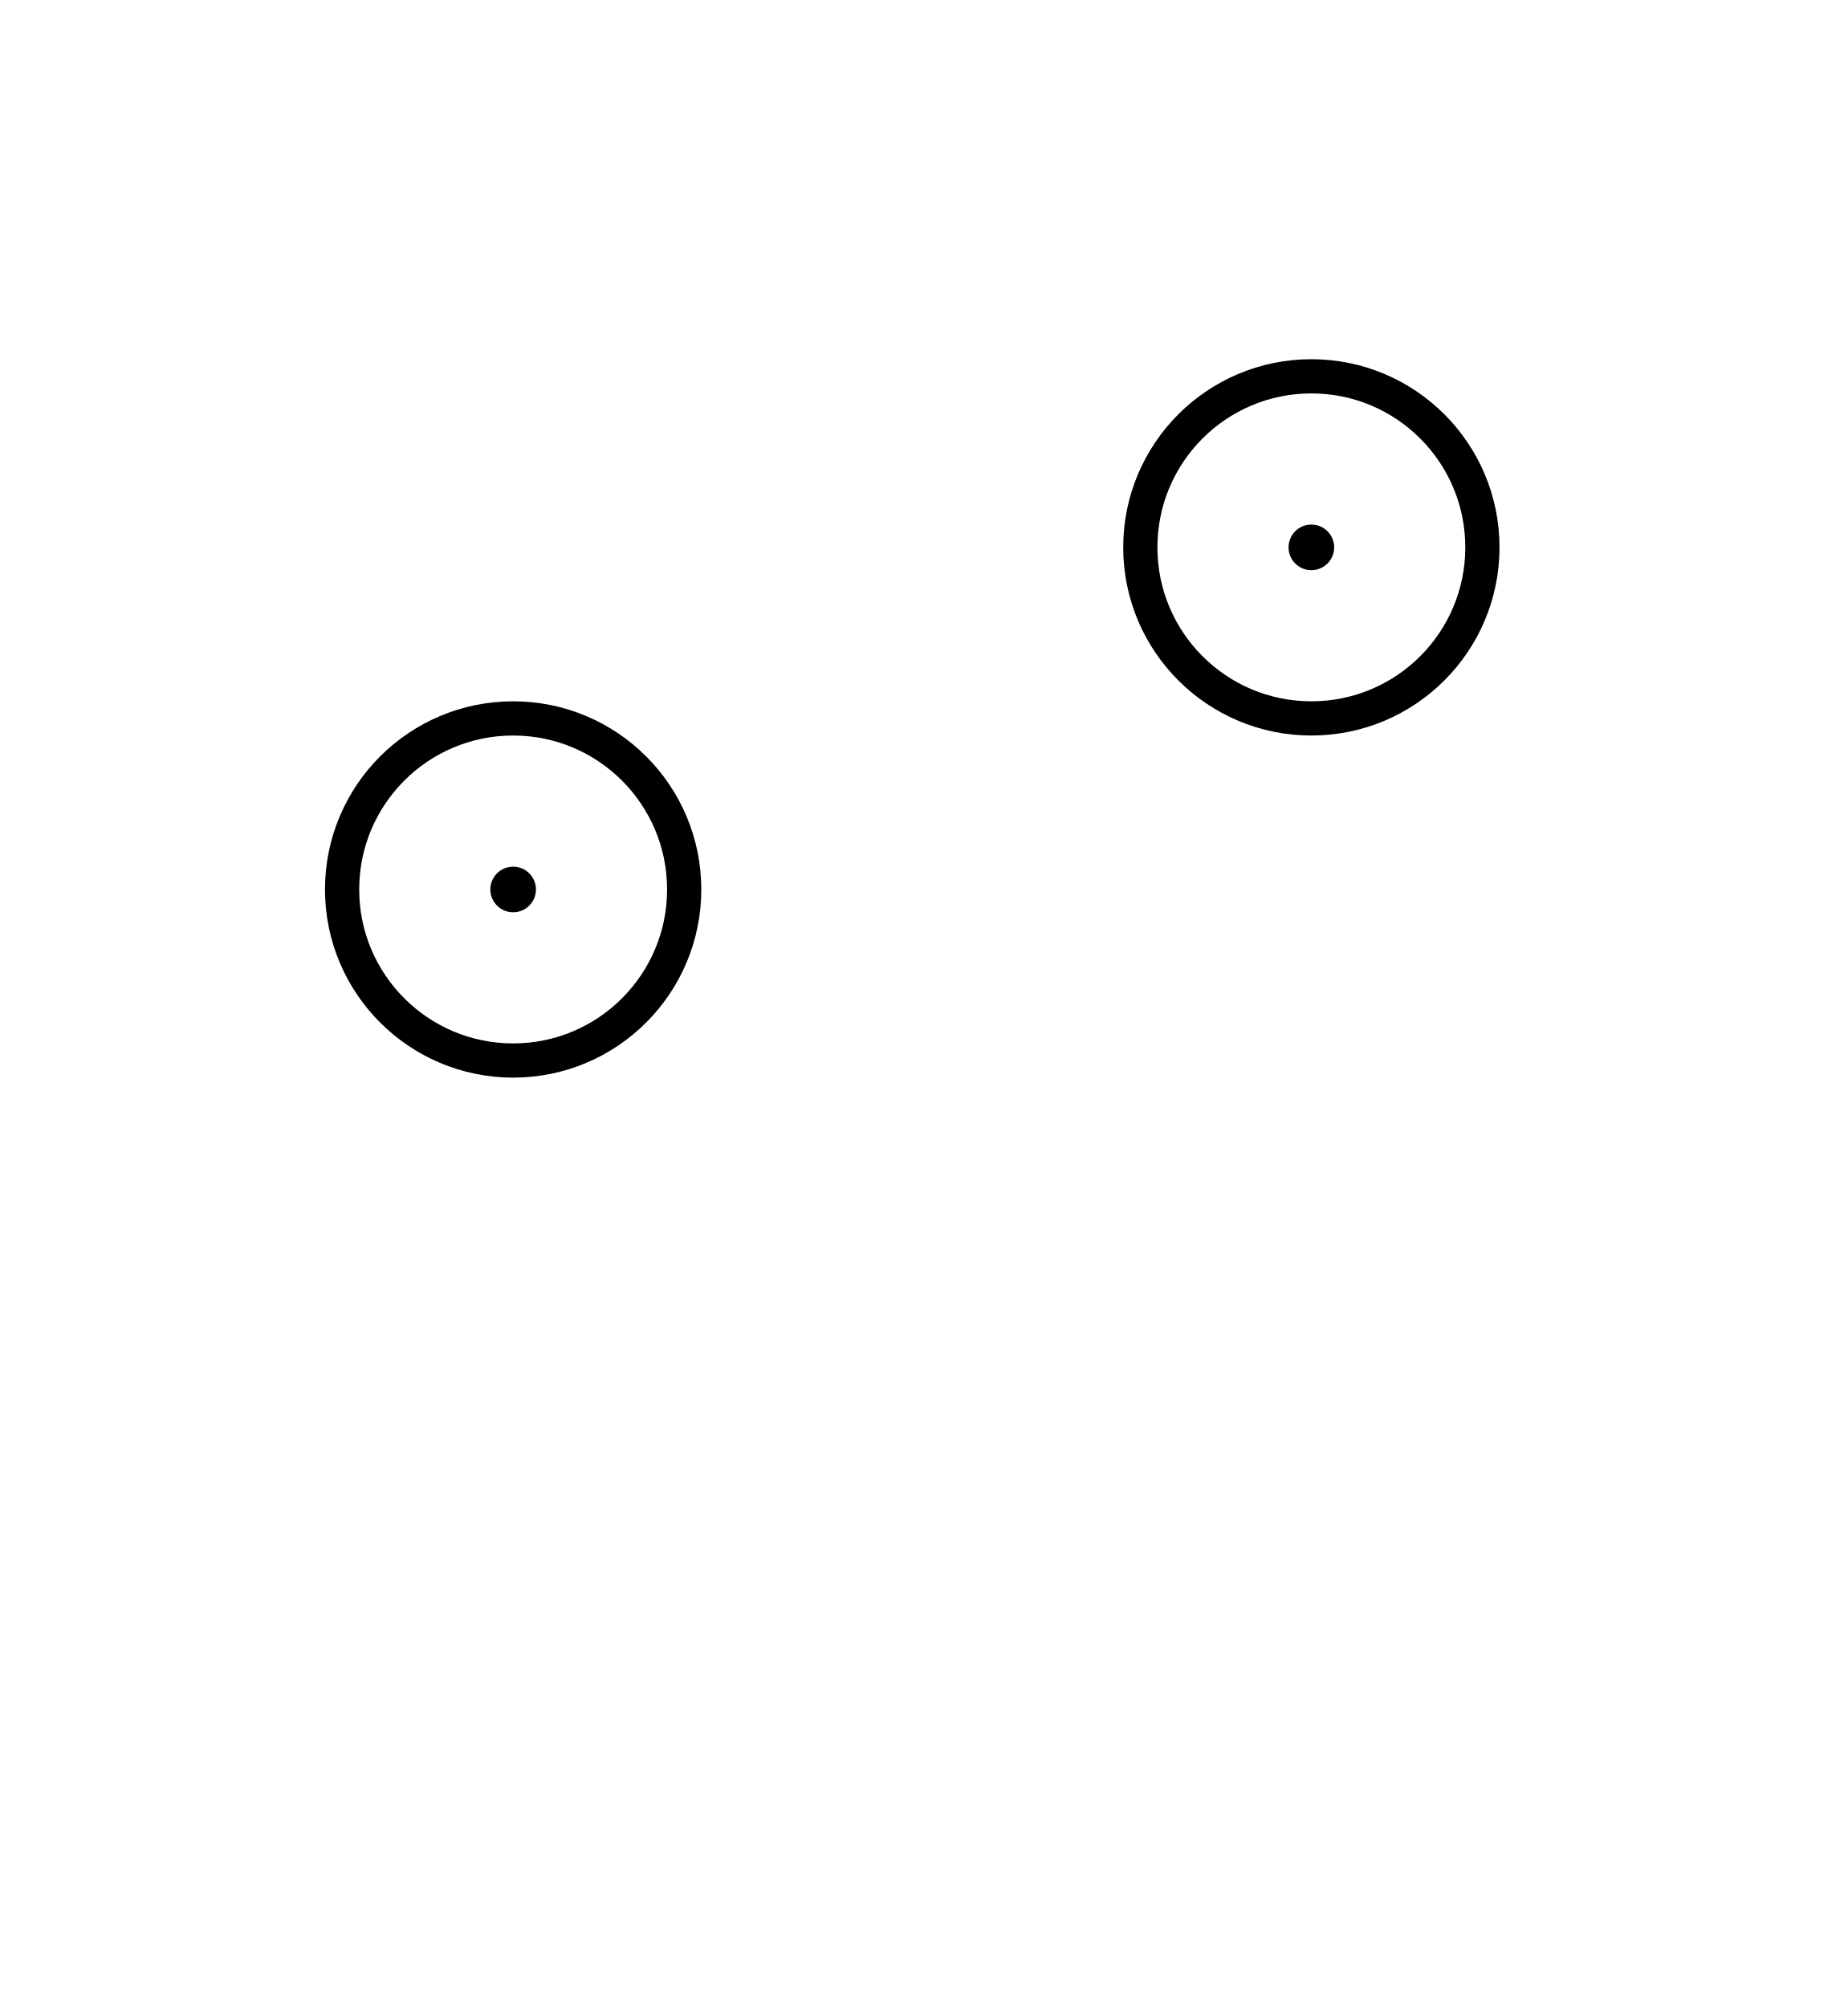
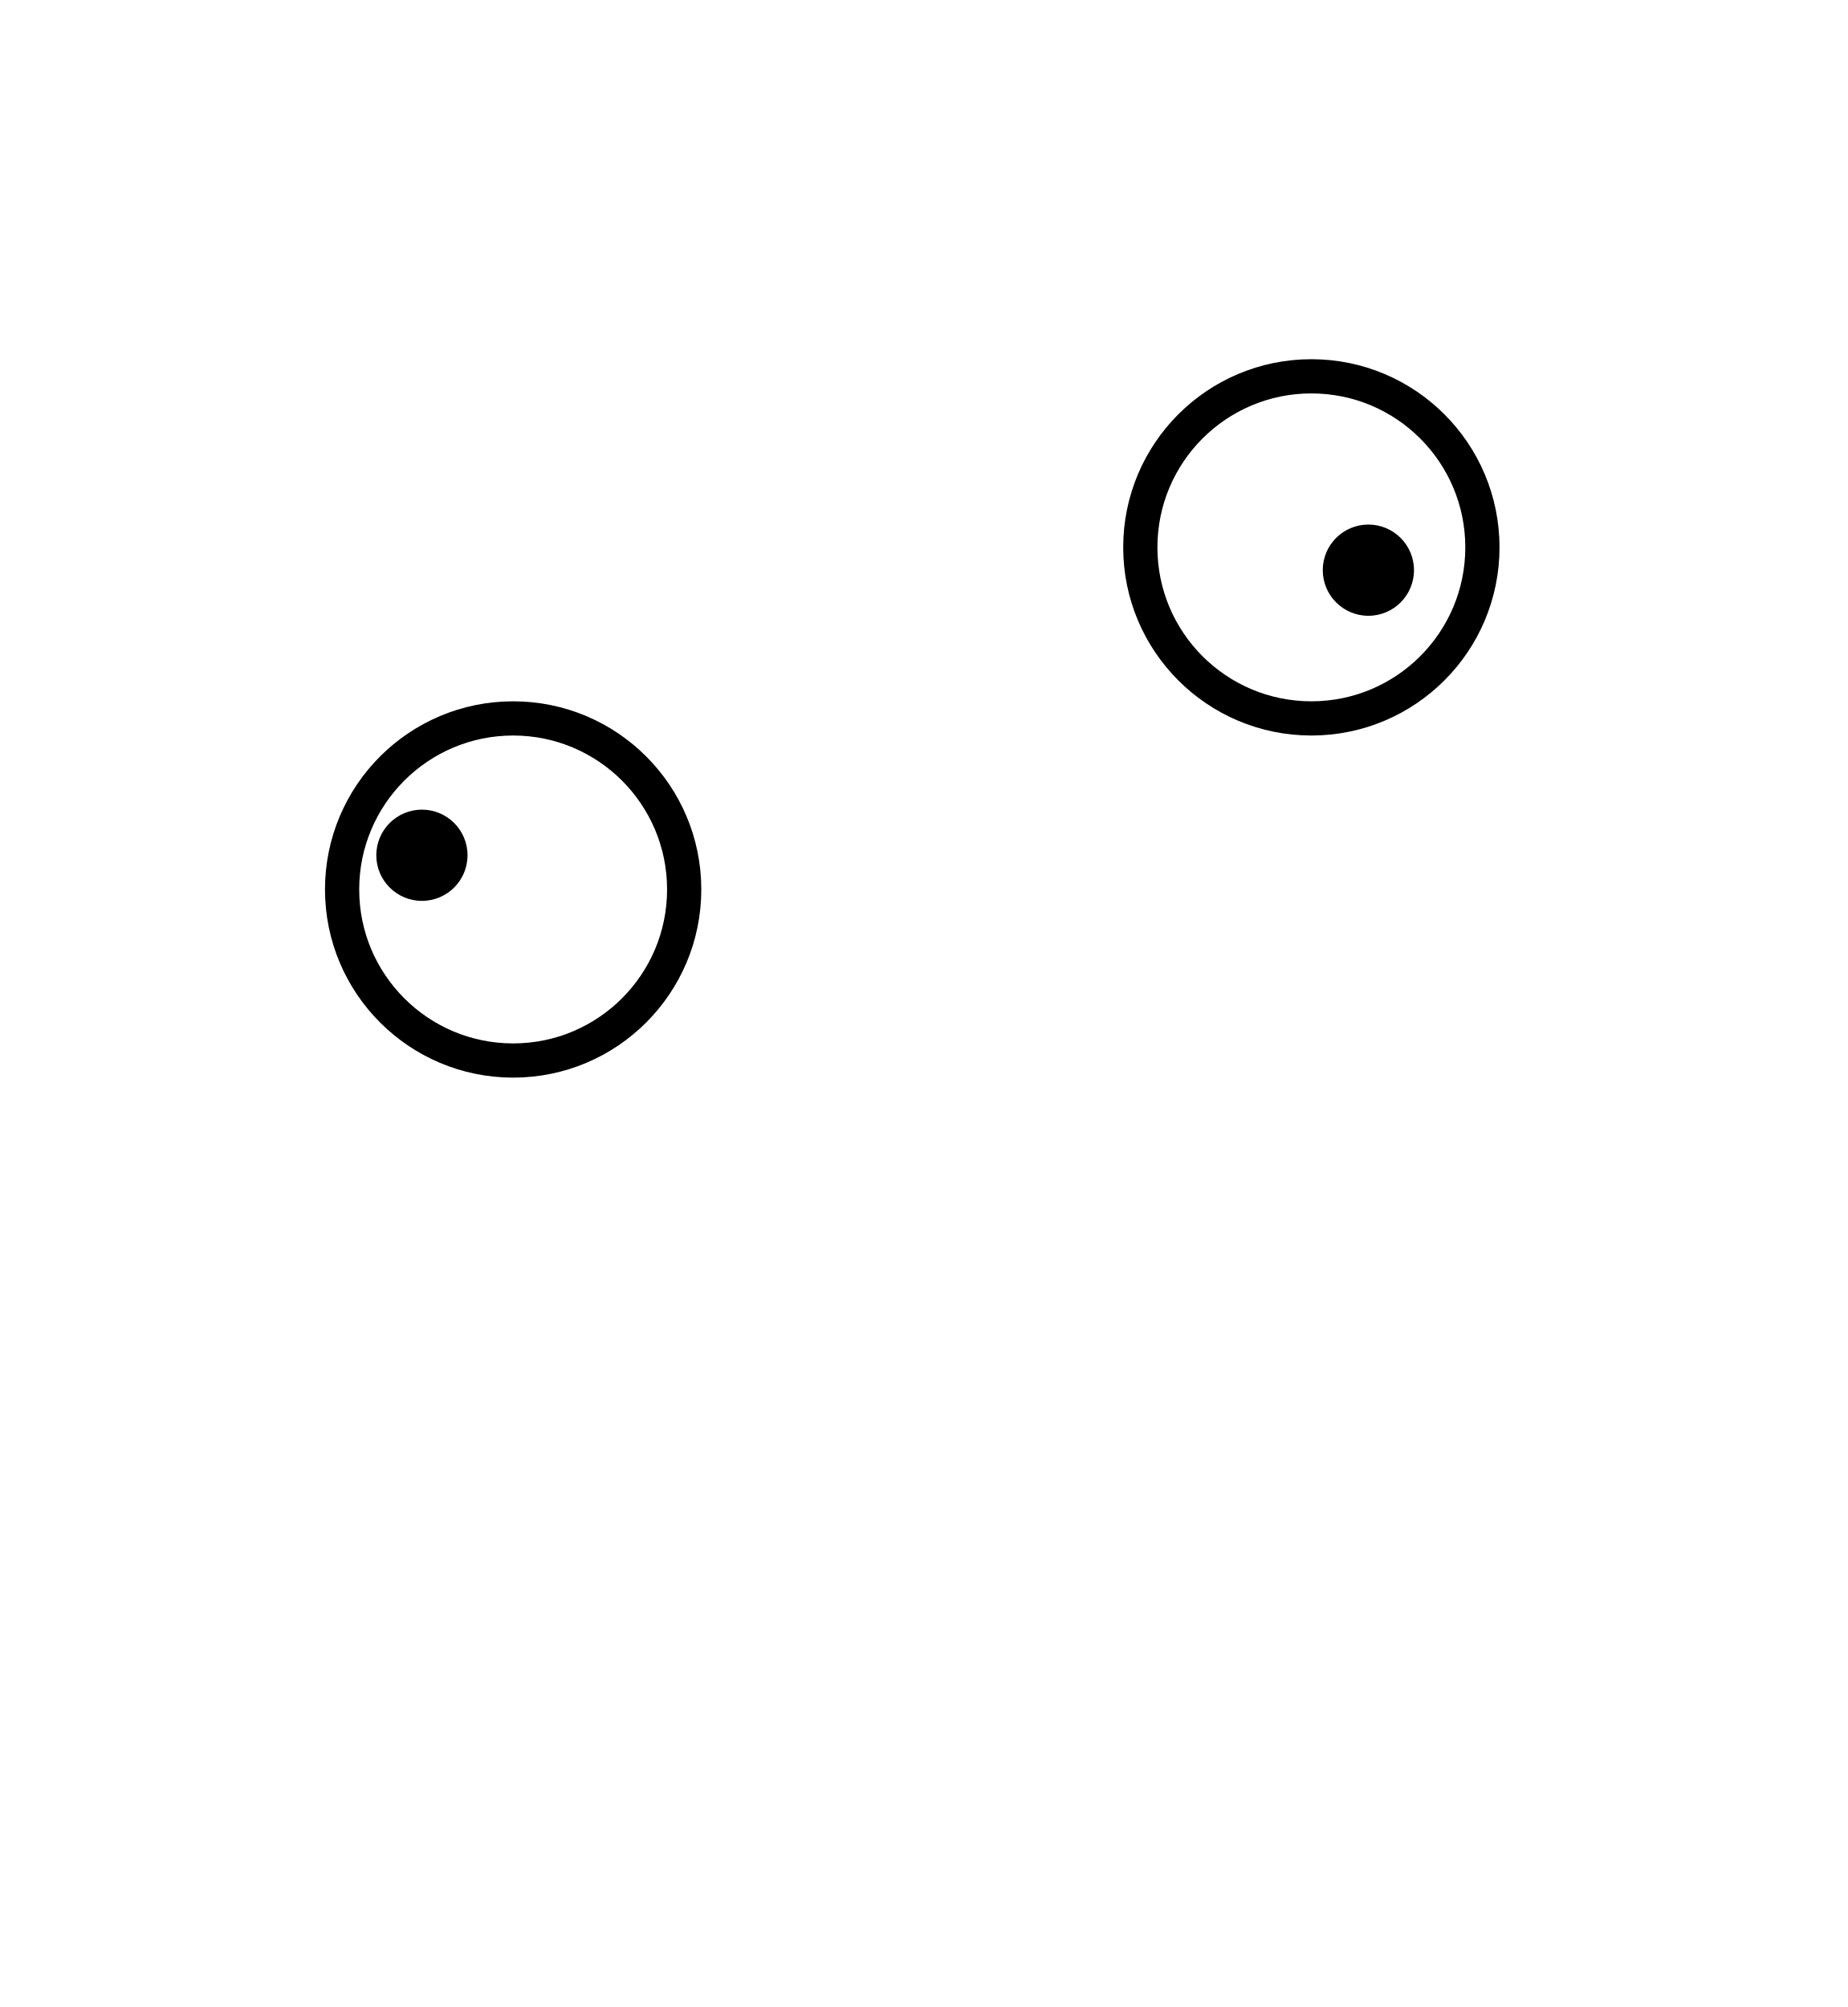
<svg xmlns="http://www.w3.org/2000/svg" fill="none" viewBox="165 52 162 176">

# Left Eye
- <circle r="2" cx="210" cy="130" fill="black" />
+ <circle r="4" cx="202" cy="127" fill="black" />
  <circle r="15" cx="210" cy="130" stroke="black" stroke-width="3" />
# Right Eye
- <circle r="2" cx="280" cy="100" fill="black" />
+ <circle r="4" cx="285" cy="102" fill="black" />
  <circle r="15" cx="280" cy="100" stroke="black" stroke-width="3" />
</svg>
